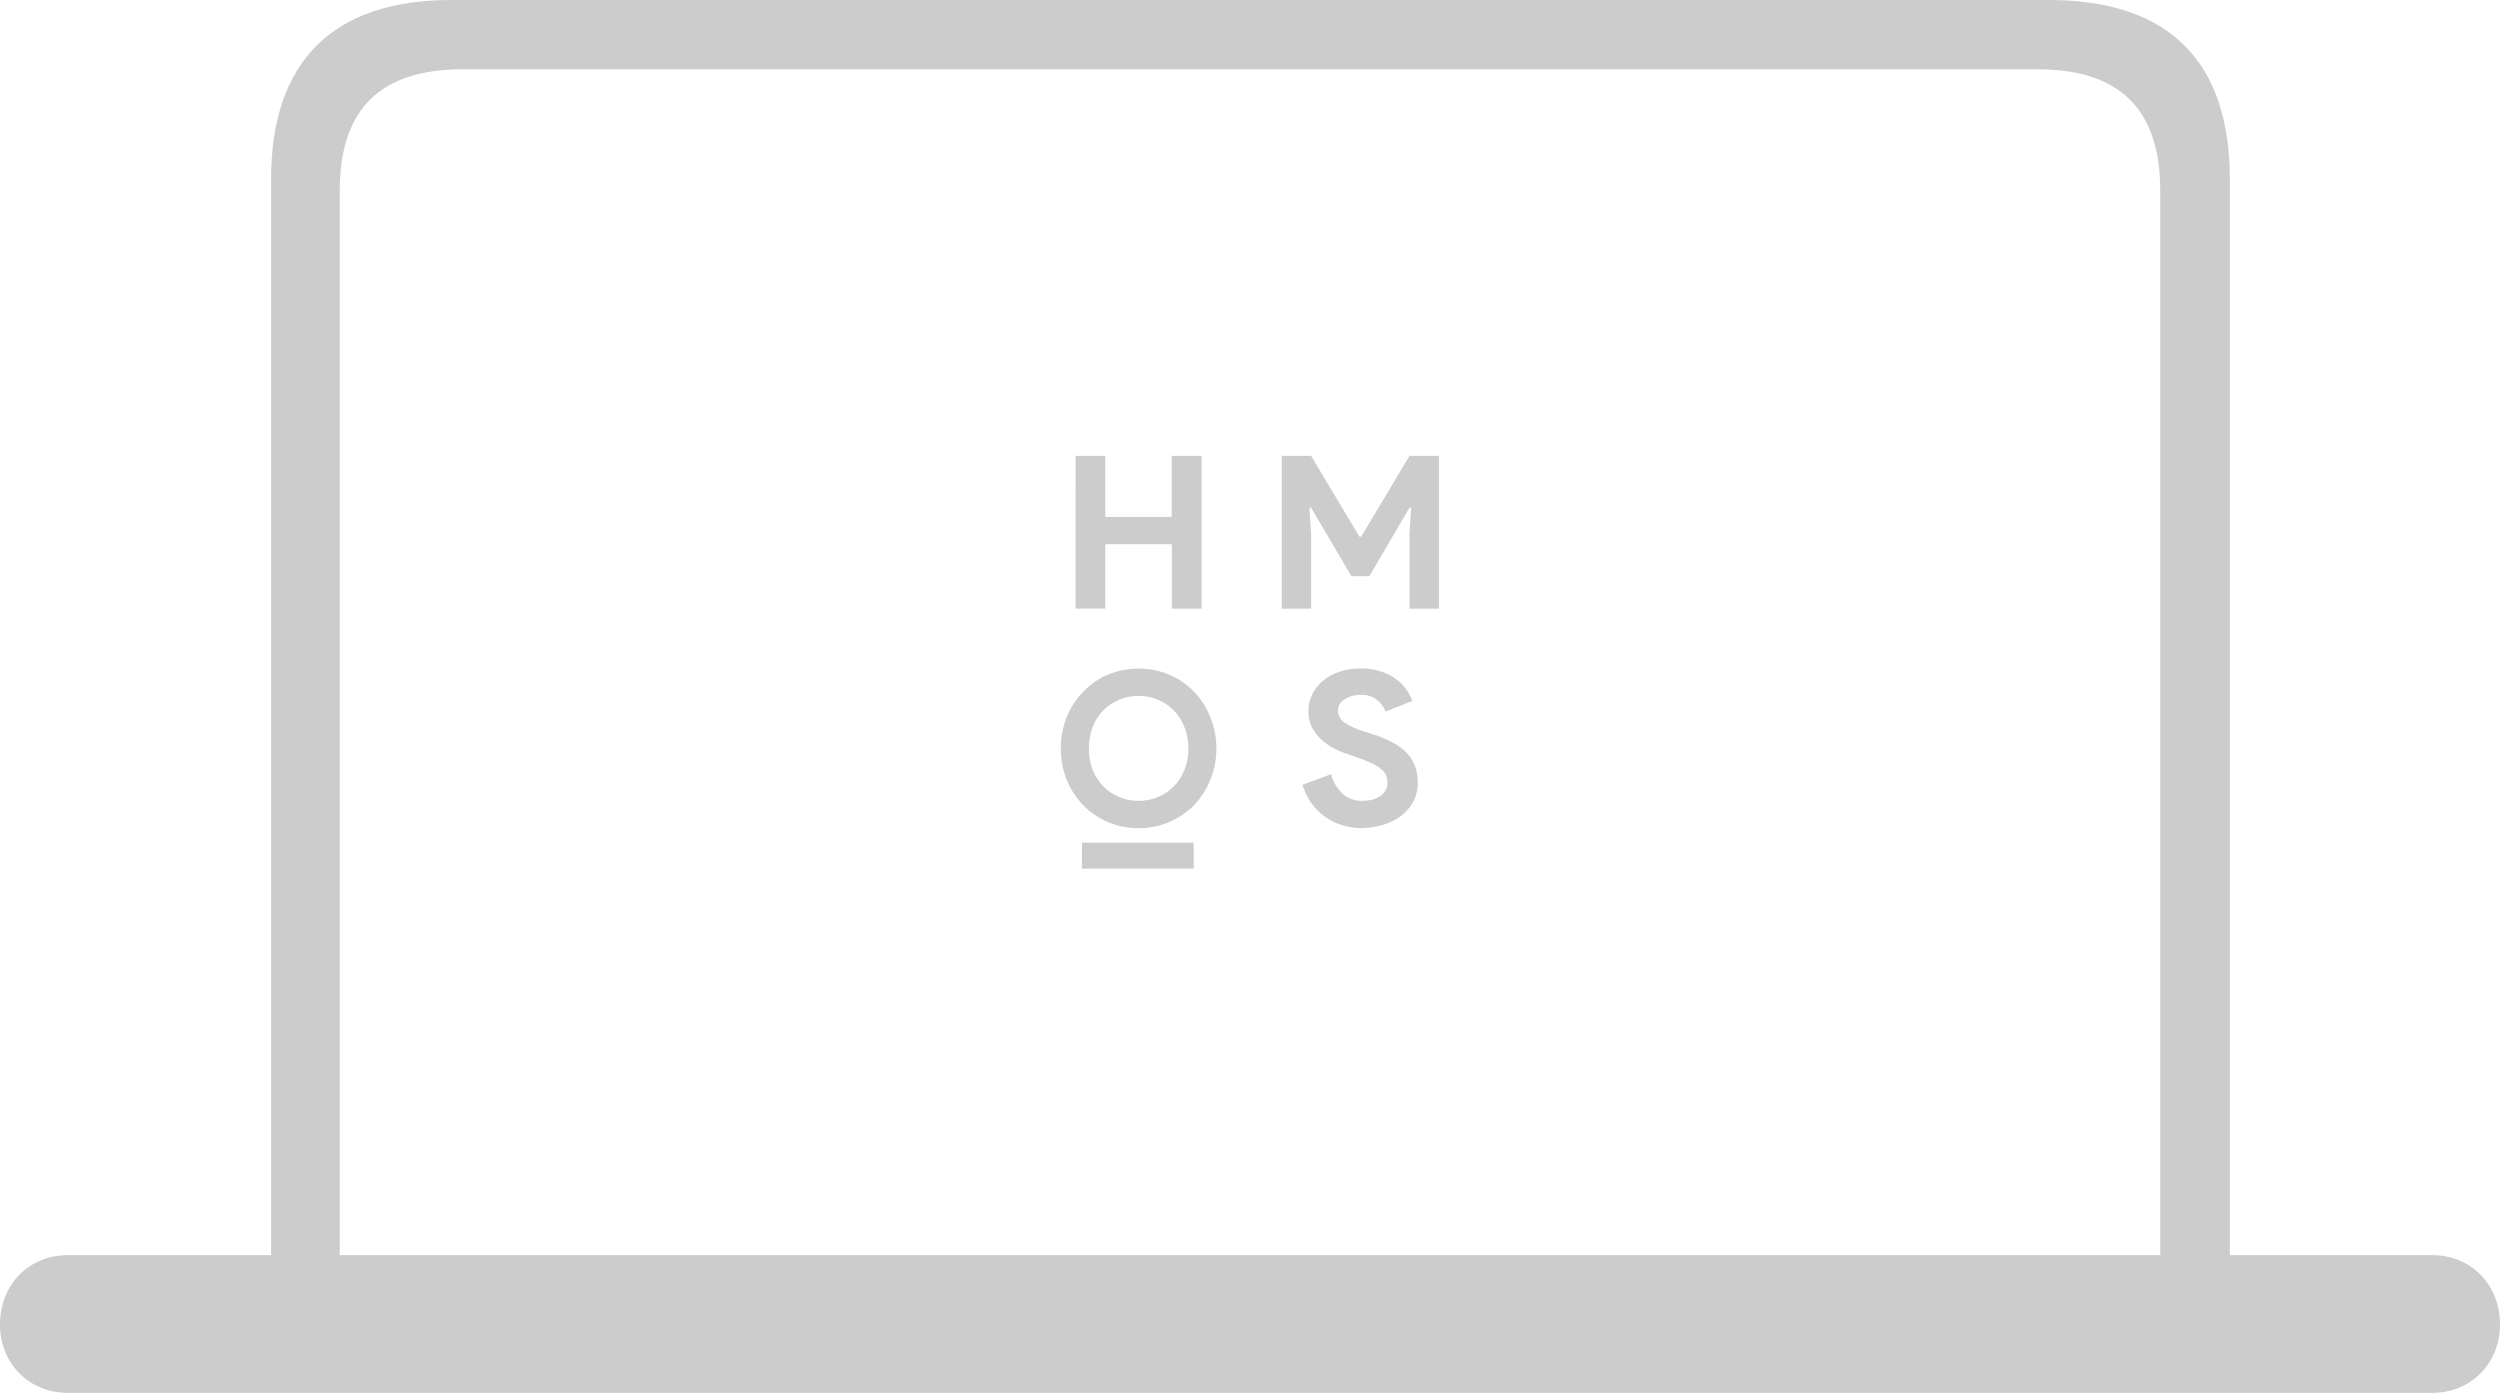
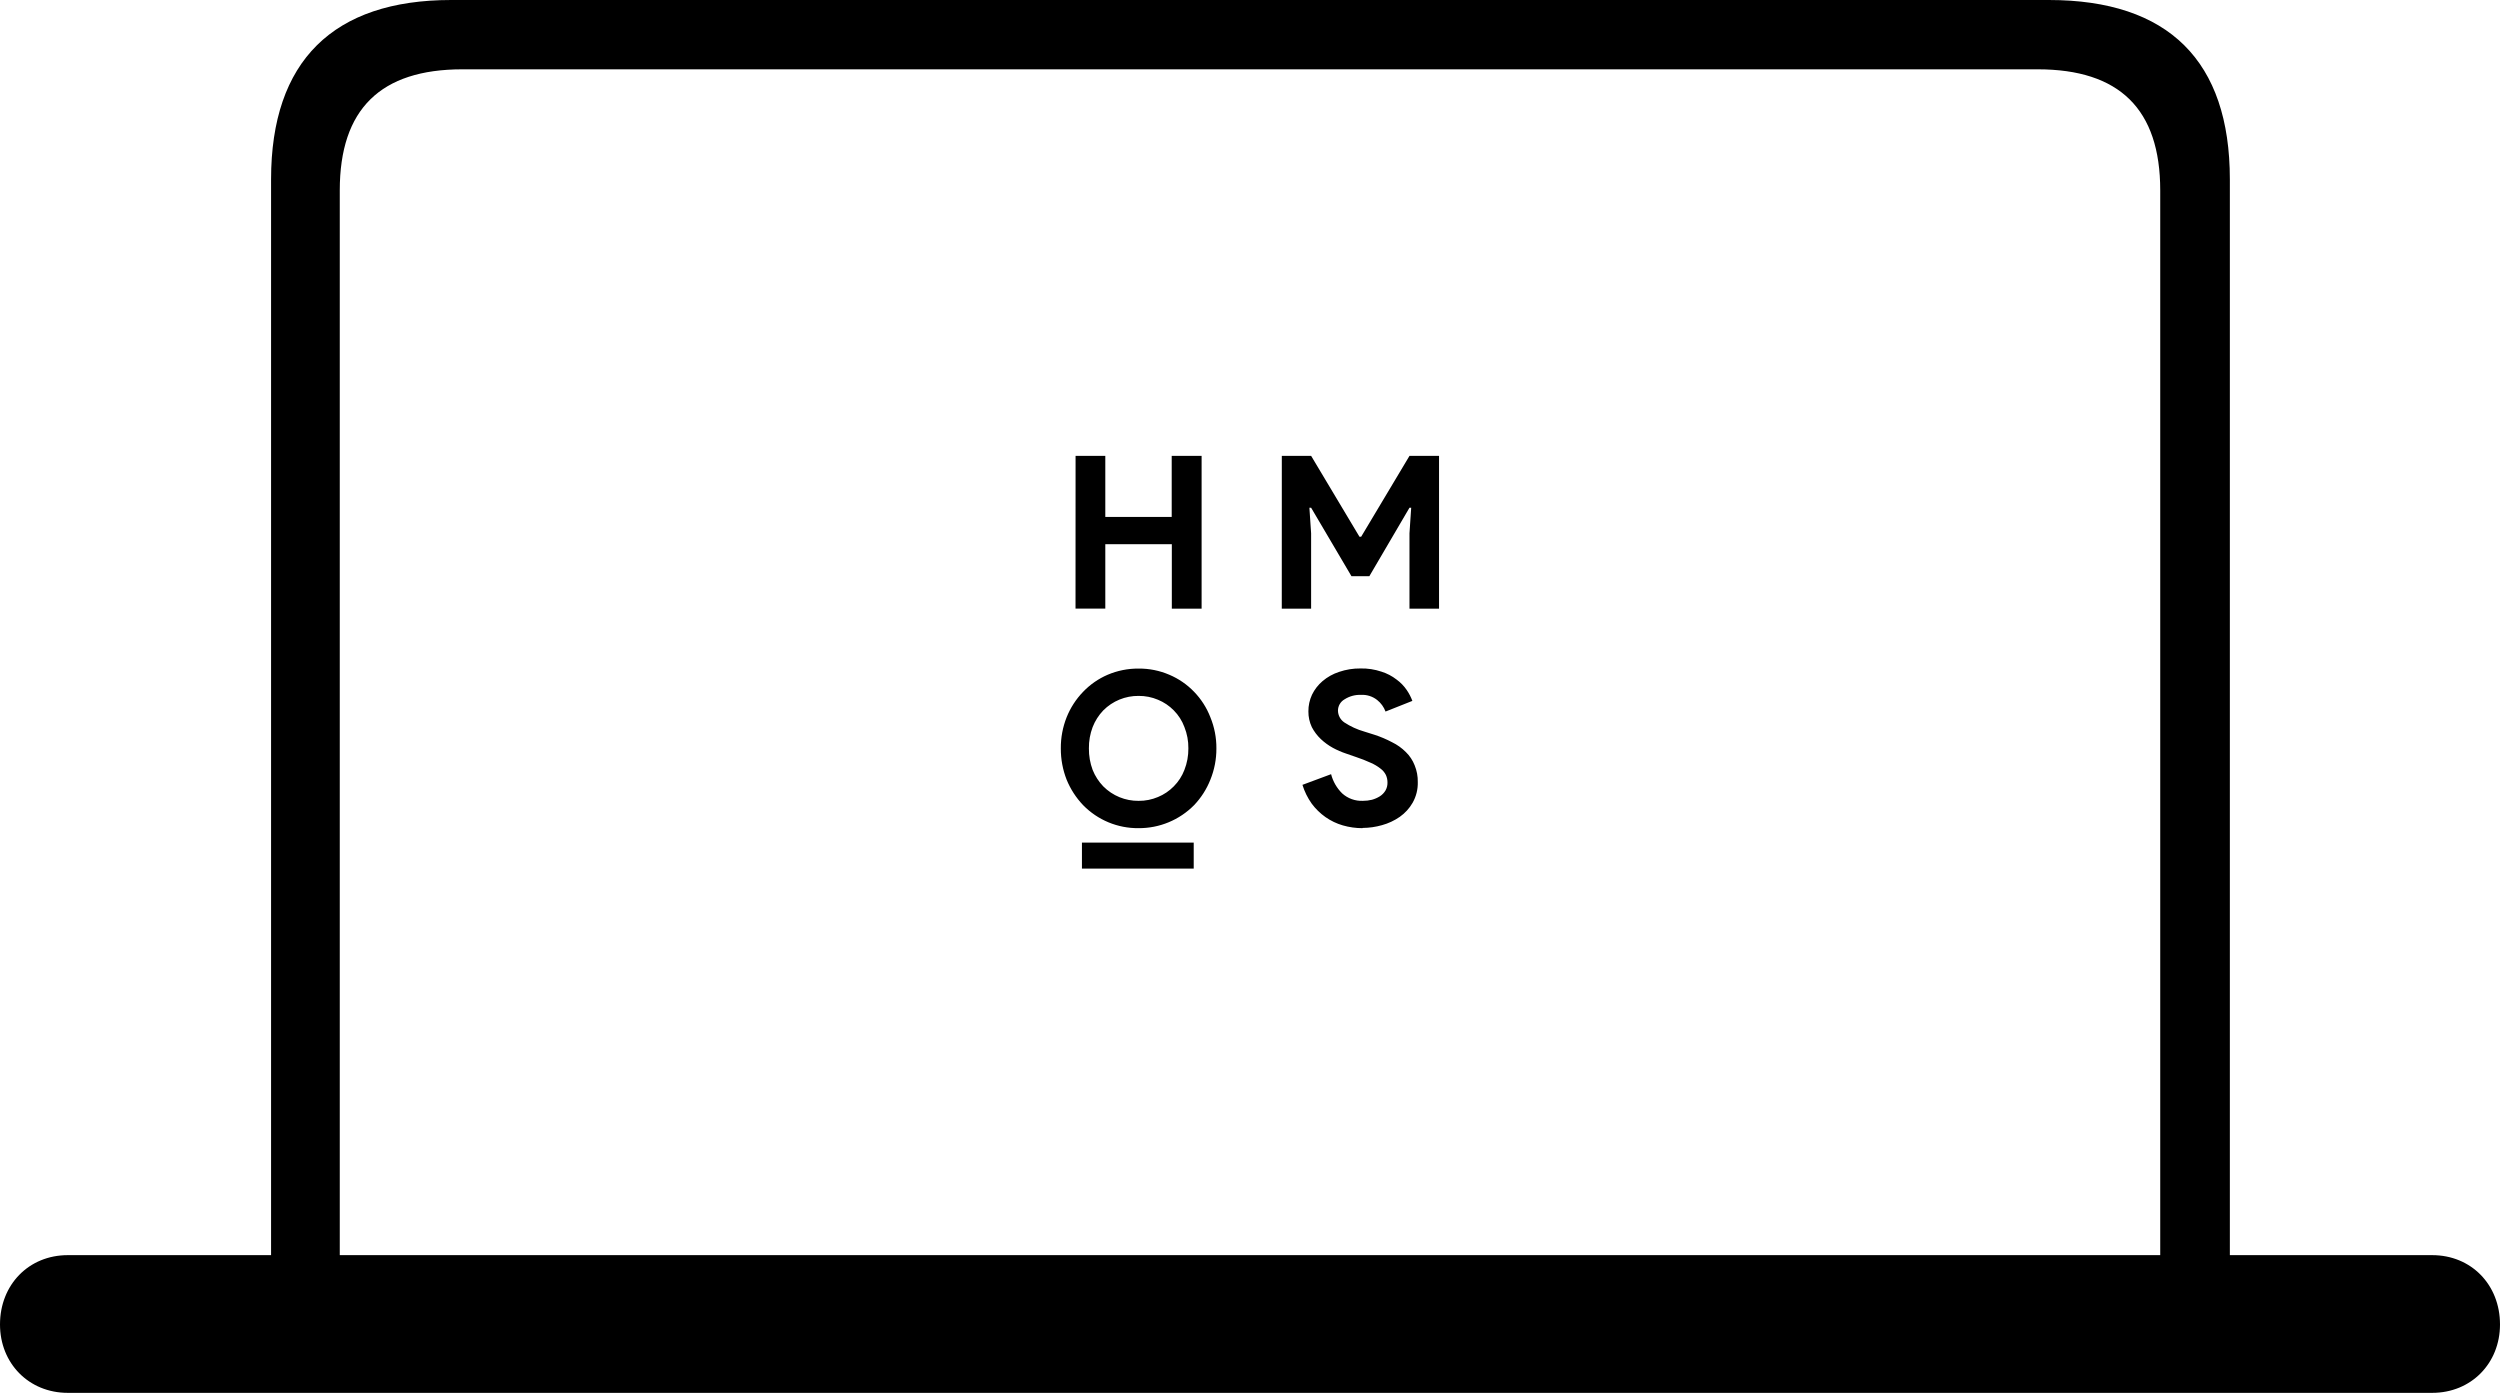
<svg xmlns="http://www.w3.org/2000/svg" preserveAspectRatio="none" overflow="visible" style="display: block;" width="140" height="78" viewBox="0 0 140 78" fill="none">
-   <path d="M0 74.17C0 71.944 1.612 70.288 3.795 70.288H15.18V10.041C15.18 3.416 18.663 0 25.265 0H114.734C121.441 0 124.872 3.416 124.872 10.041V70.288H136.205C138.388 70.288 140 71.944 140 74.17C140 76.344 138.388 78 136.205 78H3.795C1.612 78 0 76.344 0 74.17ZM19.027 70.288H120.973V10.662C120.973 6.107 118.685 3.882 114.111 3.882H25.889C21.314 3.882 19.027 6.107 19.027 10.662V70.288Z" fill="currentColor" fill-opacity="0.2" />
+   <path d="M0 74.17C0 71.944 1.612 70.288 3.795 70.288H15.18V10.041C15.18 3.416 18.663 0 25.265 0H114.734C121.441 0 124.872 3.416 124.872 10.041V70.288H136.205C138.388 70.288 140 71.944 140 74.17C140 76.344 138.388 78 136.205 78H3.795C1.612 78 0 76.344 0 74.17ZM19.027 70.288H120.973V10.662C120.973 6.107 118.685 3.882 114.111 3.882H25.889C21.314 3.882 19.027 6.107 19.027 10.662V70.288Z" fill="currentColor" />
  <g transform="translate(58.44 25.53) scale(0.963)">
-     <path d="M1.861 0H3.59v3.548h3.861V0H9.19v8.883H7.458V5.136H3.59v3.746H1.858Zm8.248 8.883ZM13.854 0h1.706l2.809 4.7h.1L21.278 0h1.719v8.883h-1.719v-4.38l.1-1.489h-.1l-2.334 3.983h-1.039l-2.347-3.983h-.1l.1 1.489v4.38h-1.706Zm4.702 21.648a4.082 4.082 0 0 1-1.154-.161 3.417 3.417 0 0 1-1.01-.484 3.5 3.5 0 0 1-.8-.782 3.817 3.817 0 0 1-.538-1.092l1.666-.62a2.411 2.411 0 0 0 .643 1.116 1.683 1.683 0 0 0 1.207.434 2.173 2.173 0 0 0 .524-.062 1.749 1.749 0 0 0 .459-.2 1.02 1.02 0 0 0 .328-.335.88.88 0 0 0 .118-.459 1.052 1.052 0 0 0-.092-.447 1.031 1.031 0 0 0-.315-.373 2.538 2.538 0 0 0-.564-.335 8.135 8.135 0 0 0-.852-.335l-.577-.2a4.753 4.753 0 0 1-.774-.335 3.44 3.44 0 0 1-.7-.509 2.662 2.662 0 0 1-.525-.695 2.093 2.093 0 0 1-.2-.918 2.248 2.248 0 0 1 .21-.968 2.433 2.433 0 0 1 .616-.794 2.87 2.87 0 0 1 .957-.533 3.726 3.726 0 0 1 1.246-.2 3.57 3.57 0 0 1 1.22.186 2.783 2.783 0 0 1 .879.459 2.468 2.468 0 0 1 .59.608 2.9 2.9 0 0 1 .328.633l-1.56.62a1.55 1.55 0 0 0-.485-.67 1.387 1.387 0 0 0-.944-.3 1.655 1.655 0 0 0-.957.261.754.754 0 0 0-.38.658.843.843 0 0 0 .367.682 4.232 4.232 0 0 0 1.167.534l.59.186a6.271 6.271 0 0 1 1.023.434 2.948 2.948 0 0 1 .8.57 2.191 2.191 0 0 1 .511.769 2.44 2.44 0 0 1 .183.98 2.317 2.317 0 0 1-.3 1.2 2.559 2.559 0 0 1-.747.819 3.361 3.361 0 0 1-1.036.484 4.184 4.184 0 0 1-1.128.161Zm-13.028 0a4.441 4.441 0 0 1-3.23-1.34 4.757 4.757 0 0 1-.956-1.476 4.912 4.912 0 0 1-.339-1.824 4.813 4.813 0 0 1 .339-1.811 4.569 4.569 0 0 1 .956-1.477 4.38 4.38 0 0 1 1.427-.992 4.5 4.5 0 0 1 1.8-.36 4.417 4.417 0 0 1 1.79.36 4.343 4.343 0 0 1 1.44.992 4.418 4.418 0 0 1 .944 1.477 4.67 4.67 0 0 1 .351 1.811 4.765 4.765 0 0 1-.351 1.824 4.589 4.589 0 0 1-.944 1.476 4.495 4.495 0 0 1-3.23 1.34Zm0-1.588a2.822 2.822 0 0 0 1.125-.223 2.761 2.761 0 0 0 .92-.621 2.723 2.723 0 0 0 .617-.955 3.321 3.321 0 0 0 .23-1.253 3.227 3.227 0 0 0-.23-1.24 2.7 2.7 0 0 0-.617-.968 2.759 2.759 0 0 0-.92-.62 2.821 2.821 0 0 0-1.125-.223 2.856 2.856 0 0 0-2.057.844 2.946 2.946 0 0 0-.617.968 3.388 3.388 0 0 0-.218 1.24 3.488 3.488 0 0 0 .218 1.253 2.972 2.972 0 0 0 .617.955 2.856 2.856 0 0 0 2.057.843Zm4.972 1.389Zm-8.269 1.039h6.5V24h-6.5Z" fill="currentColor" fill-opacity="0.2" />
+     <path d="M1.861 0H3.59v3.548h3.861V0H9.19v8.883H7.458V5.136H3.59v3.746H1.858Zm8.248 8.883ZM13.854 0h1.706l2.809 4.7h.1L21.278 0h1.719v8.883h-1.719v-4.38l.1-1.489h-.1l-2.334 3.983h-1.039l-2.347-3.983h-.1l.1 1.489v4.38h-1.706Zm4.702 21.648a4.082 4.082 0 0 1-1.154-.161 3.417 3.417 0 0 1-1.01-.484 3.5 3.5 0 0 1-.8-.782 3.817 3.817 0 0 1-.538-1.092l1.666-.62a2.411 2.411 0 0 0 .643 1.116 1.683 1.683 0 0 0 1.207.434 2.173 2.173 0 0 0 .524-.062 1.749 1.749 0 0 0 .459-.2 1.02 1.02 0 0 0 .328-.335.88.88 0 0 0 .118-.459 1.052 1.052 0 0 0-.092-.447 1.031 1.031 0 0 0-.315-.373 2.538 2.538 0 0 0-.564-.335 8.135 8.135 0 0 0-.852-.335l-.577-.2a4.753 4.753 0 0 1-.774-.335 3.44 3.44 0 0 1-.7-.509 2.662 2.662 0 0 1-.525-.695 2.093 2.093 0 0 1-.2-.918 2.248 2.248 0 0 1 .21-.968 2.433 2.433 0 0 1 .616-.794 2.87 2.87 0 0 1 .957-.533 3.726 3.726 0 0 1 1.246-.2 3.57 3.57 0 0 1 1.22.186 2.783 2.783 0 0 1 .879.459 2.468 2.468 0 0 1 .59.608 2.9 2.9 0 0 1 .328.633l-1.56.62a1.55 1.55 0 0 0-.485-.67 1.387 1.387 0 0 0-.944-.3 1.655 1.655 0 0 0-.957.261.754.754 0 0 0-.38.658.843.843 0 0 0 .367.682 4.232 4.232 0 0 0 1.167.534l.59.186a6.271 6.271 0 0 1 1.023.434 2.948 2.948 0 0 1 .8.57 2.191 2.191 0 0 1 .511.769 2.44 2.44 0 0 1 .183.98 2.317 2.317 0 0 1-.3 1.2 2.559 2.559 0 0 1-.747.819 3.361 3.361 0 0 1-1.036.484 4.184 4.184 0 0 1-1.128.161Zm-13.028 0a4.441 4.441 0 0 1-3.23-1.34 4.757 4.757 0 0 1-.956-1.476 4.912 4.912 0 0 1-.339-1.824 4.813 4.813 0 0 1 .339-1.811 4.569 4.569 0 0 1 .956-1.477 4.38 4.38 0 0 1 1.427-.992 4.5 4.5 0 0 1 1.8-.36 4.417 4.417 0 0 1 1.79.36 4.343 4.343 0 0 1 1.44.992 4.418 4.418 0 0 1 .944 1.477 4.67 4.67 0 0 1 .351 1.811 4.765 4.765 0 0 1-.351 1.824 4.589 4.589 0 0 1-.944 1.476 4.495 4.495 0 0 1-3.23 1.34Zm0-1.588a2.822 2.822 0 0 0 1.125-.223 2.761 2.761 0 0 0 .92-.621 2.723 2.723 0 0 0 .617-.955 3.321 3.321 0 0 0 .23-1.253 3.227 3.227 0 0 0-.23-1.24 2.7 2.7 0 0 0-.617-.968 2.759 2.759 0 0 0-.92-.62 2.821 2.821 0 0 0-1.125-.223 2.856 2.856 0 0 0-2.057.844 2.946 2.946 0 0 0-.617.968 3.388 3.388 0 0 0-.218 1.24 3.488 3.488 0 0 0 .218 1.253 2.972 2.972 0 0 0 .617.955 2.856 2.856 0 0 0 2.057.843Zm4.972 1.389Zm-8.269 1.039h6.5V24h-6.5Z" fill="currentColor" />
  </g>
</svg>
